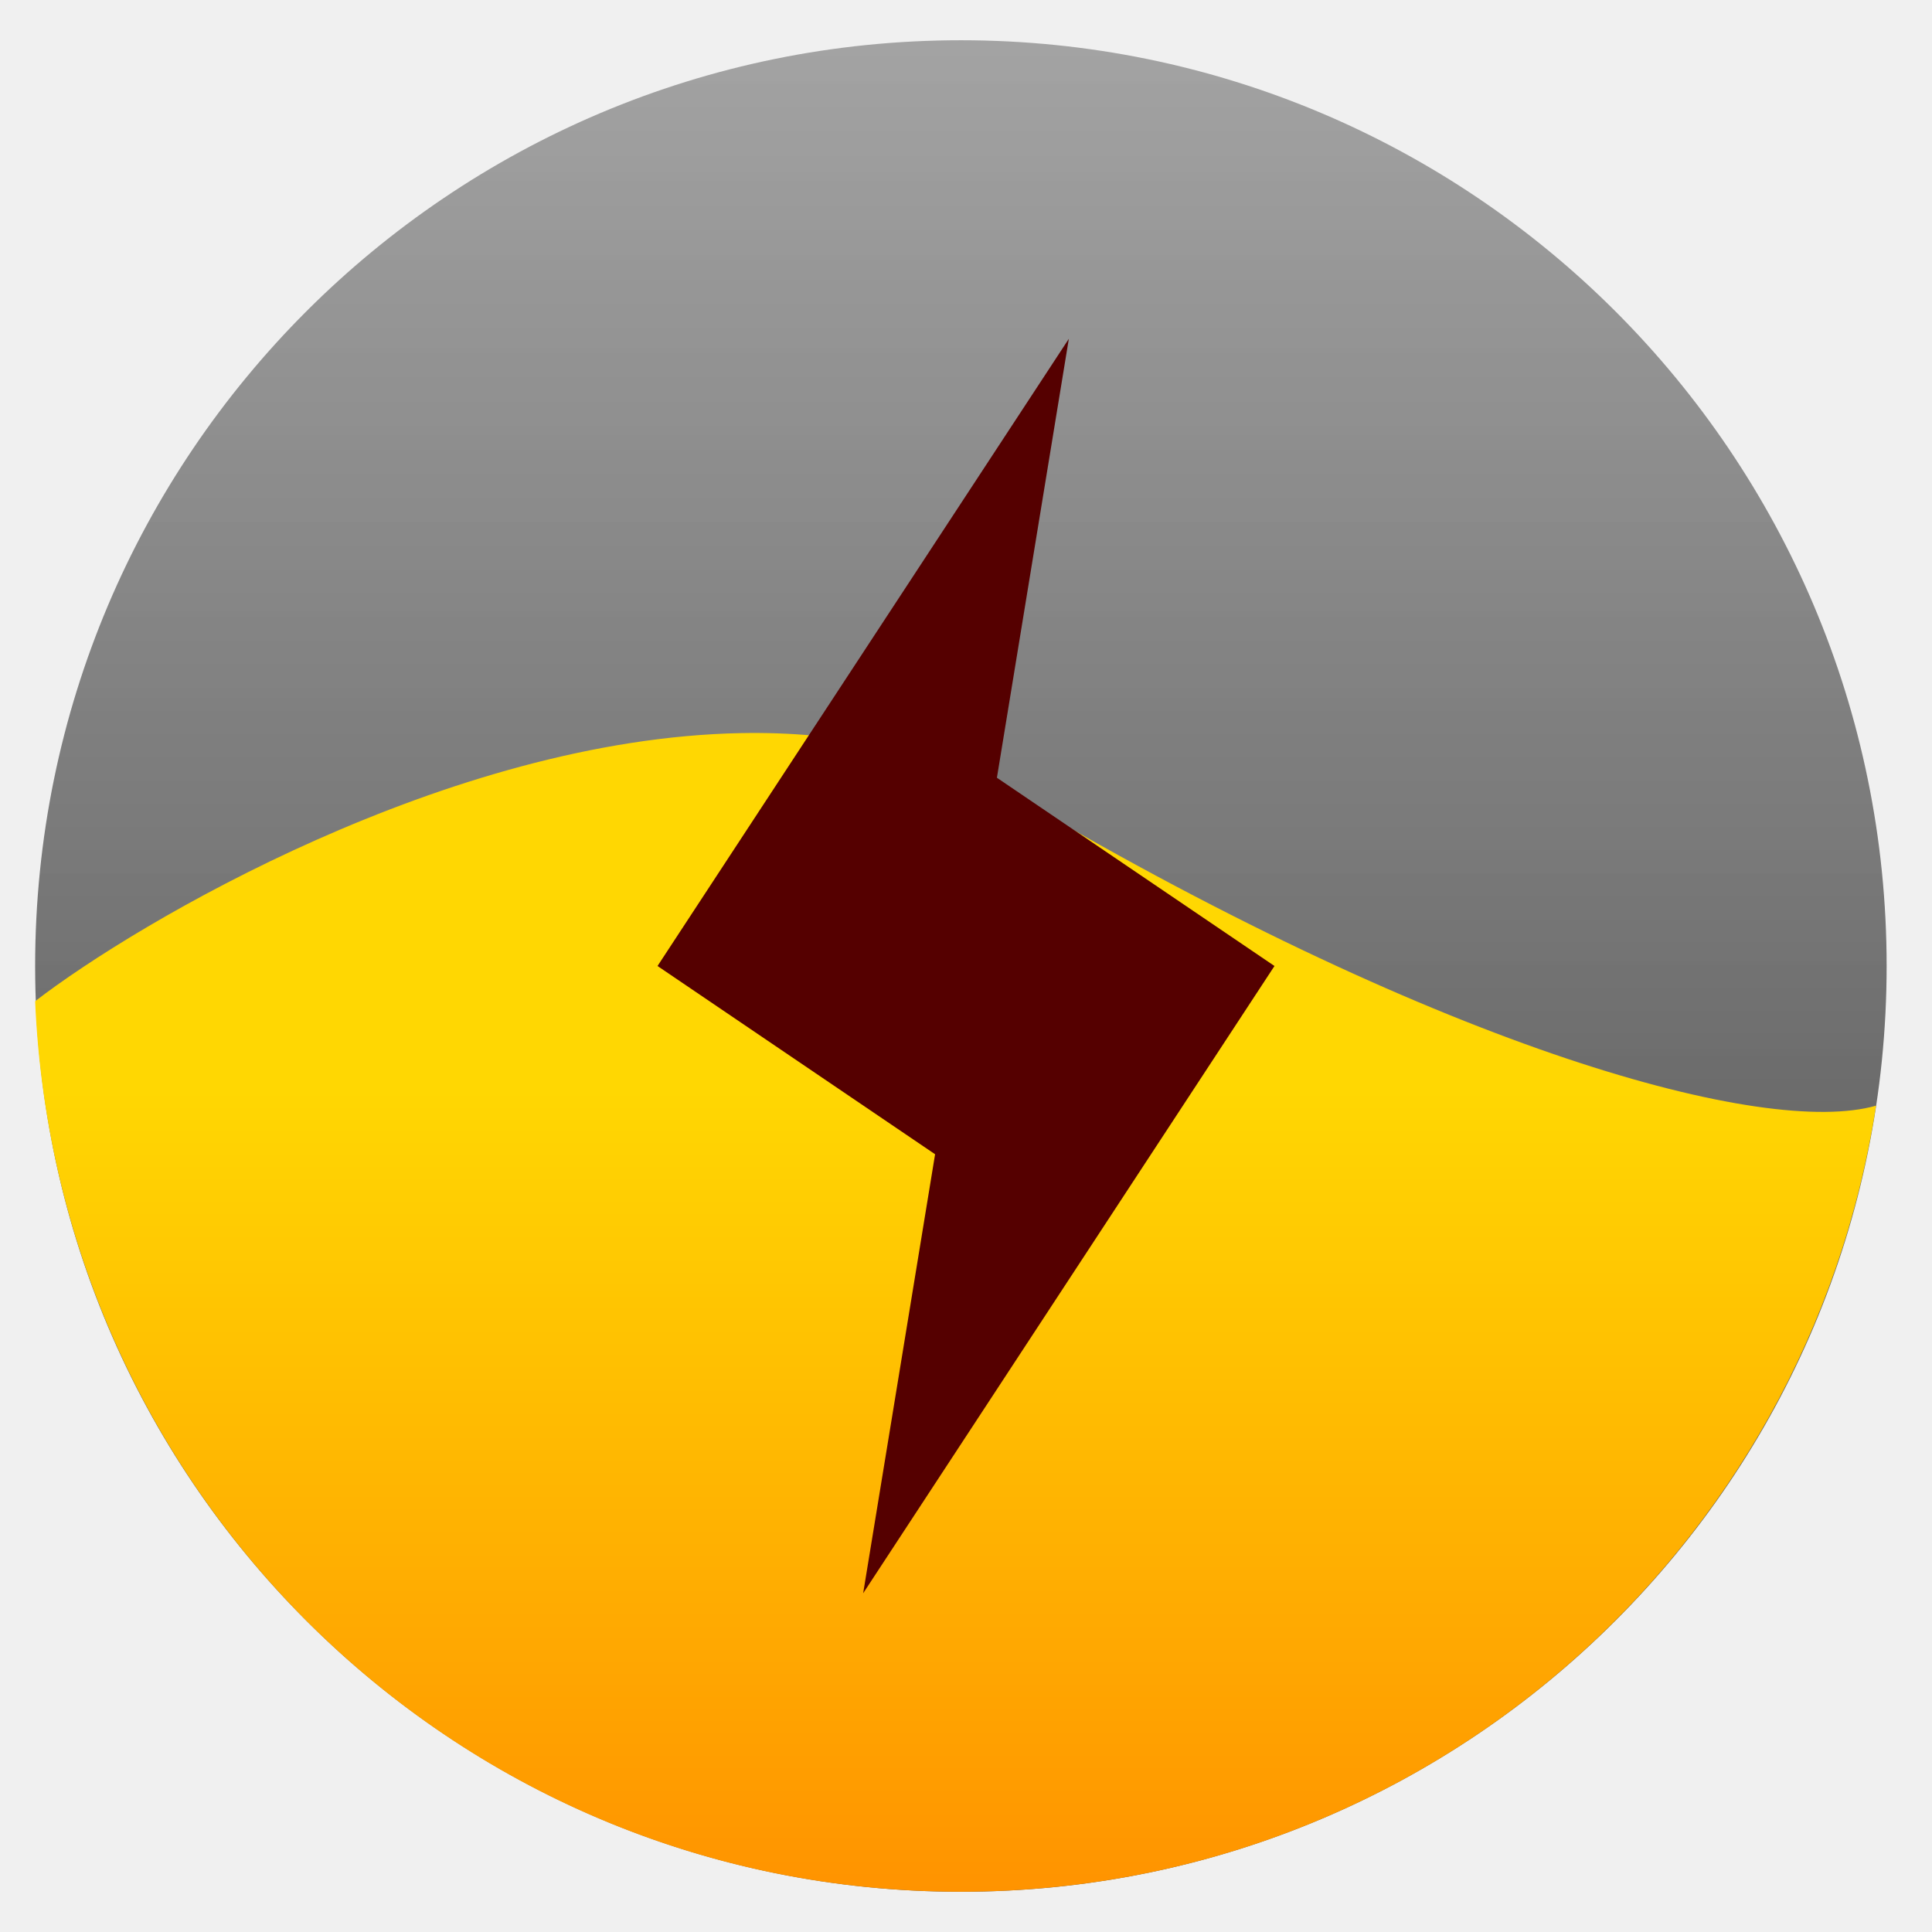
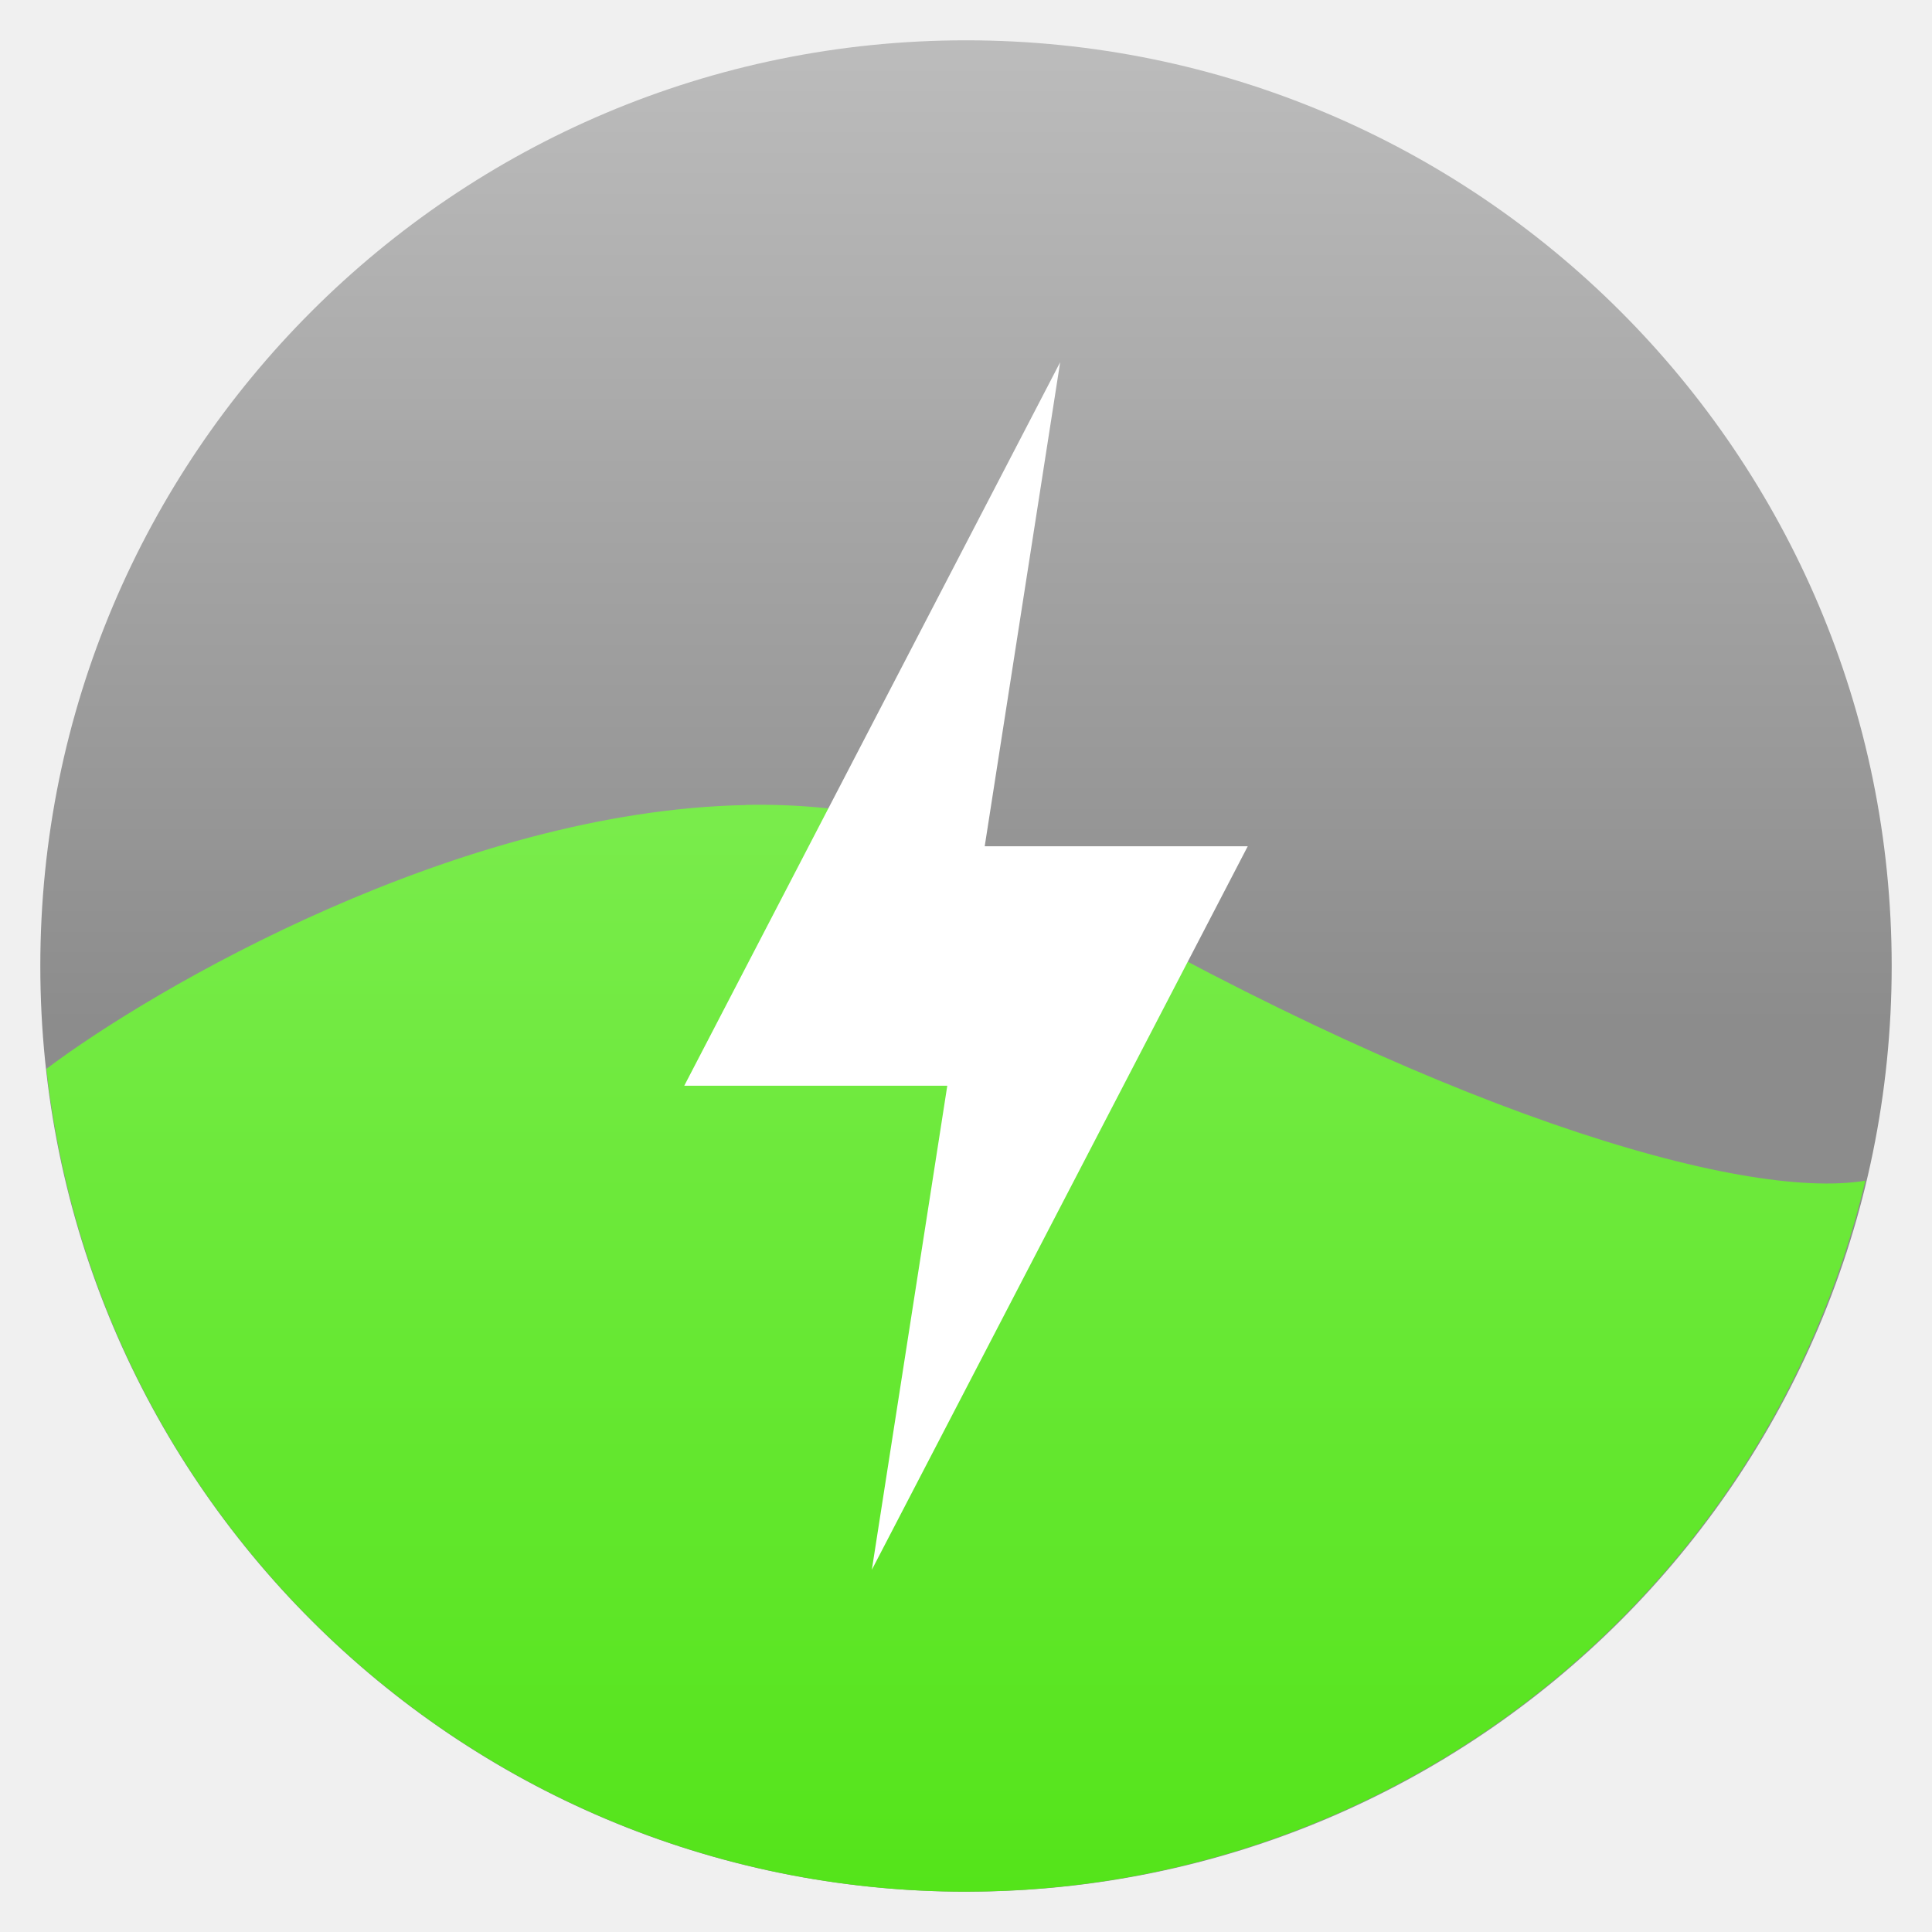
- <svg xmlns="http://www.w3.org/2000/svg" xmlns:xlink="http://www.w3.org/1999/xlink" id="svg11" version="1.1" width="48" height="48">
-   <defs id="defs15">
-     <linearGradient id="linearGradient859">
-       <stop style="stop-color:#002d73;stop-opacity:1" offset="0" id="stop855" />
-       <stop style="stop-color:#16a3ff;stop-opacity:1" offset="1" id="stop857" />
+ <svg xmlns="http://www.w3.org/2000/svg" xmlns:xlink="http://www.w3.org/1999/xlink" width="48" height="48" viewBox="0 0 12.7 12.7" version="1.1" id="svg8">
+   <defs id="defs2">
+     <linearGradient xlink:href="#linearGradient936" id="linearGradient835" x1="25.317" y1="24" x2="0.873" y2="24" gradientUnits="userSpaceOnUse" gradientTransform="matrix(0.2645833,0,0,0.2645833,284.3336,-1.2382324e-7)" />
+     <linearGradient id="linearGradient936">
+       <stop style="stop-color:#8c8c8c;stop-opacity:1" offset="0" id="stop932" />
+       <stop style="stop-color:#bcbcbc;stop-opacity:1" offset="1" id="stop934" />
    </linearGradient>
-     <linearGradient id="linearGradient860">
-       <stop id="stop856" offset="0" style="stop-color:#535353;stop-opacity:1" />
-       <stop id="stop858" offset="1" style="stop-color:#9e9e9e;stop-opacity:0.933" />
+     <linearGradient gradientTransform="matrix(0.2645833,0,0,0.2645833,-1.2382324e-7,284.3)" xlink:href="#linearGradient980" id="linearGradient872" x1="24" y1="47" x2="24" y2="16.107" gradientUnits="userSpaceOnUse" />
+     <linearGradient id="linearGradient980">
+       <stop id="stop976" offset="0" style="stop-color:#54e41a;stop-opacity:1" />
+       <stop id="stop978" offset="1" style="stop-color:#7fed53;stop-opacity:1" />
    </linearGradient>
-     <linearGradient id="linearGradient852">
-       <stop id="stop848" offset="0" style="stop-color:#0063fe;stop-opacity:1" />
-       <stop id="stop850" offset="1" style="stop-color:#168aff;stop-opacity:1" />
-     </linearGradient>
-     <linearGradient gradientTransform="matrix(1.644343,0,0,1.65381,-634.8085,-855.6461)" y2="533.759" x2="400.571" y1="545.798" x1="400.571" gradientUnits="userSpaceOnUse" id="linearGradient837" xlink:href="#a" />
-     <linearGradient gradientUnits="userSpaceOnUse" y2="9.356" x2="24.033" y1="39.458" x1="24.033" id="linearGradient854" xlink:href="#linearGradient852" />
-     <linearGradient gradientUnits="userSpaceOnUse" y2="518.056" x2="400.809" y1="533.778" x1="400.809" id="linearGradient862" xlink:href="#linearGradient860" />
-     <linearGradient xlink:href="#linearGradient860" id="linearGradient835" x1="37.89" y1="24" x2="0.704" y2="24" gradientUnits="userSpaceOnUse" gradientTransform="translate(0.126953,-0.1269531)" />
  </defs>
-   <linearGradient y2="517.798" y1="545.798" x2="400.571" x1="400.571" gradientUnits="userSpaceOnUse" id="a">
-     <stop id="stop2" stop-color="#ff9300" offset="0" />
-     <stop id="stop4" stop-color="#ffd702" offset="1" />
-   </linearGradient>
-   <circle style="opacity:1;vector-effect:none;fill:url(#linearGradient835);fill-opacity:1;stroke:none;stroke-width:0.378;stroke-linecap:butt;stroke-linejoin:miter;stroke-miterlimit:4;stroke-dasharray:none;stroke-dashoffset:0;stroke-opacity:1" id="path827" cx="24" cy="23.873" r="23" transform="matrix(0,1,1,0,0,0)" />
-   <path id="rect7" d="M 18.405,18.214 C 11.142,18.352 3.39,22.931 0.873,24.875 1.405,37.221 11.458,47 23.868,47 35.395,47 44.89,38.564 46.61,27.47 43.847,28.259 35.926,26.082 25.38,19.875 23.261,18.628 20.862,18.167 18.405,18.214 Z" style="fill:url(#linearGradient837);stroke-width:1.643" />
-   <path d="M 26.555,8.417 16.336,24 23.232,28.677 21.445,39.584 31.664,24 24.768,19.323 Z" id="path859" style="fill:#550000;fill-opacity:1;stroke-width:2.19" />
+   <g id="layer1" transform="translate(0,-284.3)">
+     <circle style="opacity:1;vector-effect:none;fill:url(#linearGradient835);fill-opacity:1;stroke:none;stroke-width:0.1;stroke-linecap:butt;stroke-linejoin:miter;stroke-miterlimit:4;stroke-dasharray:none;stroke-dashoffset:0;stroke-opacity:1" id="path827" cx="290.65" cy="6.35" r="6.085" transform="matrix(0,1,1,0,0,0)" />
+     <path style="fill:url(#linearGradient872);fill-opacity:1;stroke:none;stroke-width:0.435" d="m 4.903,289.592 c -1.89,0.036 -3.898,1.206 -4.598,1.734 a 6.085,6.085 0 0 0 6.045,5.409 6.085,6.085 0 0 0 5.912,-4.674 c -0.809,0.136 -2.841,-0.457 -5.514,-2.03 -0.56,-0.33 -1.195,-0.452 -1.845,-0.44 z" id="rect7" />
+     <path style="opacity:1;fill:#ffffff;fill-opacity:1;stroke:none;stroke-width:0.265;stroke-linecap:round;stroke-linejoin:bevel;stroke-miterlimit:4;stroke-dasharray:none;stroke-opacity:1;paint-order:stroke fill markers" d="m 6.969,286.681 -2.471,4.756 h 1.729 l -0.496,3.182 2.471,-4.756 h -1.729 z" id="path1008" />
+   </g>
</svg>
